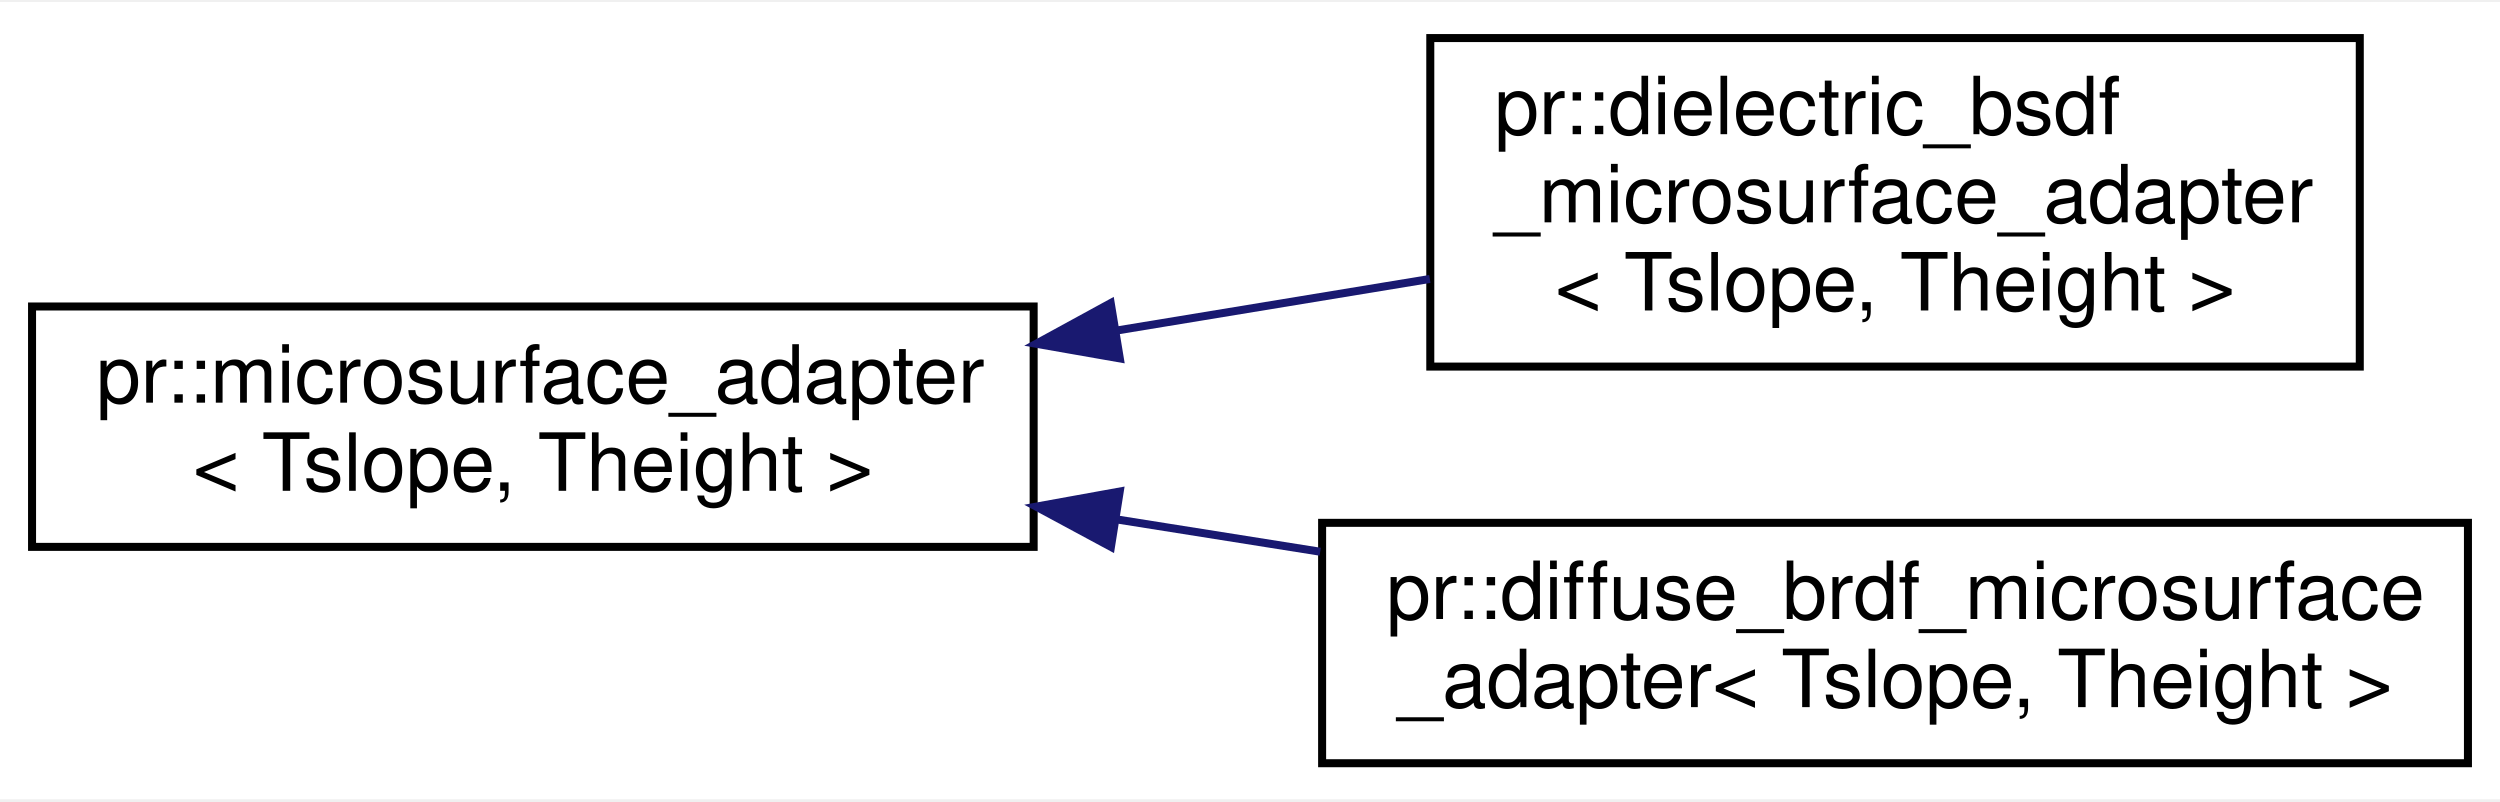
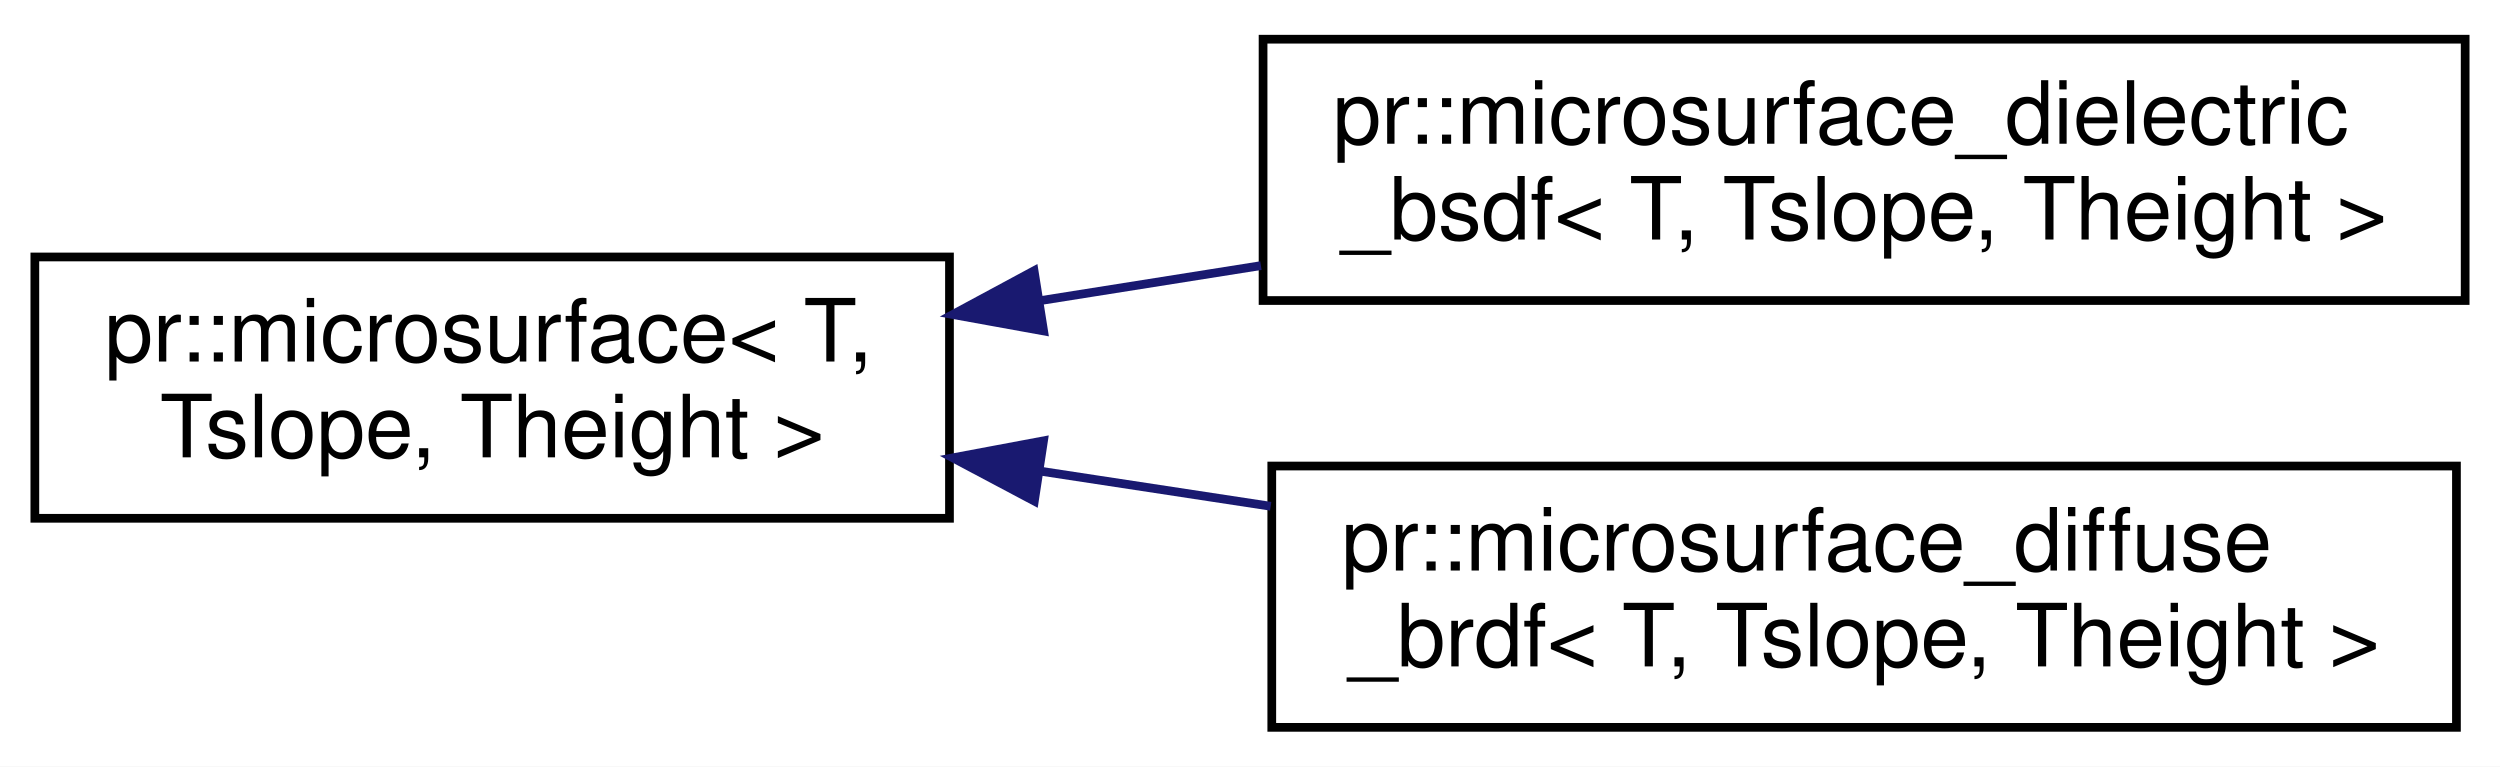
- <svg xmlns="http://www.w3.org/2000/svg" xmlns:xlink="http://www.w3.org/1999/xlink" width="312pt" height="100pt" viewBox="0.00 0.00 312.00 99.50">
-   <g id="graph0" class="graph" transform="scale(1 1) rotate(0) translate(4 95.5)">
-     <polygon fill="#ffffff" stroke="transparent" points="-4,4 -4,-95.5 308,-95.5 308,4 -4,4" />
+ <svg xmlns="http://www.w3.org/2000/svg" xmlns:xlink="http://www.w3.org/1999/xlink" width="287pt" height="88pt" viewBox="0.00 0.00 287.00 88.00">
+   <g id="graph0" class="graph" transform="scale(1 1) rotate(0) translate(4 84)">
+     <polygon fill="#ffffff" stroke="transparent" points="-4,4 -4,-84 283,-84 283,4 -4,4" />
    <g id="node1" class="node">
      <g id="a_node1">
-         <a xlink:href="structpr_1_1microsurface__adapter.html" target="_top" xlink:title="Microsurface adapter. ">
-           <polygon fill="#ffffff" stroke="#000000" points="0,-27.5 0,-57.5 125,-57.5 125,-27.5 0,-27.5" />
-           <text text-anchor="start" x="8" y="-45.5" font-family="Helvetica,sans-Serif" font-size="10.00" fill="#000000">pr::microsurface_adapter</text>
-           <text text-anchor="middle" x="62.5" y="-34.5" font-family="Helvetica,sans-Serif" font-size="10.00" fill="#000000">&lt; Tslope, Theight &gt;</text>
+         <a xlink:href="structpr_1_1microsurface.html" target="_top" xlink:title="Microsurface BxDF adapter. ">
+           <polygon fill="#ffffff" stroke="#000000" points="0,-24.5 0,-54.5 105,-54.5 105,-24.5 0,-24.5" />
+           <text text-anchor="start" x="8" y="-42.5" font-family="Helvetica,sans-Serif" font-size="10.00" fill="#000000">pr::microsurface&lt; T,</text>
+           <text text-anchor="middle" x="52.5" y="-31.5" font-family="Helvetica,sans-Serif" font-size="10.00" fill="#000000"> Tslope, Theight &gt;</text>
        </a>
      </g>
    </g>
    <g id="node2" class="node">
      <g id="a_node2">
-         <a xlink:href="structpr_1_1dielectric__bsdf__microsurface__adapter.html" target="_top" xlink:title="Dielectric BSDF microsurface adapter. ">
-           <polygon fill="#ffffff" stroke="#000000" points="174.5,-50 174.5,-91 290.5,-91 290.5,-50 174.5,-50" />
-           <text text-anchor="start" x="182.5" y="-79" font-family="Helvetica,sans-Serif" font-size="10.00" fill="#000000">pr::dielectric_bsdf</text>
-           <text text-anchor="start" x="182.5" y="-68" font-family="Helvetica,sans-Serif" font-size="10.00" fill="#000000">_microsurface_adapter</text>
-           <text text-anchor="middle" x="232.5" y="-57" font-family="Helvetica,sans-Serif" font-size="10.00" fill="#000000">&lt; Tslope, Theight &gt;</text>
+         <a xlink:href="structpr_1_1microsurface__dielectric__bsdf.html" target="_top" xlink:title="Microsurface dielectric BSDF. ">
+           <polygon fill="#ffffff" stroke="#000000" points="141,-49.5 141,-79.5 279,-79.5 279,-49.5 141,-49.5" />
+           <text text-anchor="start" x="149" y="-67.5" font-family="Helvetica,sans-Serif" font-size="10.00" fill="#000000">pr::microsurface_dielectric</text>
+           <text text-anchor="middle" x="210" y="-56.5" font-family="Helvetica,sans-Serif" font-size="10.00" fill="#000000">_bsdf&lt; T, Tslope, Theight &gt;</text>
        </a>
      </g>
    </g>
    <g id="edge1" class="edge">
-       <path fill="none" stroke="#191970" d="M135.237,-54.48C148.335,-56.638 161.831,-58.86 174.443,-60.938" />
-       <polygon fill="#191970" stroke="#191970" points="135.755,-51.018 125.319,-52.847 134.617,-57.925 135.755,-51.018" />
+       <path fill="none" stroke="#191970" d="M115.401,-49.484C123.736,-50.807 132.318,-52.169 140.753,-53.508" />
+       <polygon fill="#191970" stroke="#191970" points="115.808,-46.005 105.383,-47.894 114.711,-52.919 115.808,-46.005" />
    </g>
    <g id="node3" class="node">
      <g id="a_node3">
-         <a xlink:href="structpr_1_1diffuse__brdf__microsurface__adapter.html" target="_top" xlink:title="Diffuse BRDF microsurface adapter. ">
-           <polygon fill="#ffffff" stroke="#000000" points="161,-.5 161,-30.5 304,-30.5 304,-.5 161,-.5" />
-           <text text-anchor="start" x="169" y="-18.5" font-family="Helvetica,sans-Serif" font-size="10.00" fill="#000000">pr::diffuse_brdf_microsurface</text>
-           <text text-anchor="middle" x="232.5" y="-7.5" font-family="Helvetica,sans-Serif" font-size="10.00" fill="#000000">_adapter&lt; Tslope, Theight &gt;</text>
+         <a xlink:href="structpr_1_1microsurface__diffuse__brdf.html" target="_top" xlink:title="Microsurface diffuse BRDF. ">
+           <polygon fill="#ffffff" stroke="#000000" points="142,-.5 142,-30.5 278,-30.5 278,-.5 142,-.5" />
+           <text text-anchor="start" x="150" y="-18.5" font-family="Helvetica,sans-Serif" font-size="10.00" fill="#000000">pr::microsurface_diffuse</text>
+           <text text-anchor="middle" x="210" y="-7.5" font-family="Helvetica,sans-Serif" font-size="10.00" fill="#000000">_brdf&lt; T, Tslope, Theight &gt;</text>
        </a>
      </g>
    </g>
    <g id="edge2" class="edge">
-       <path fill="none" stroke="#191970" d="M135.45,-30.914C143.839,-29.581 152.388,-28.224 160.761,-26.894" />
-       <polygon fill="#191970" stroke="#191970" points="134.646,-27.498 125.319,-32.523 135.744,-34.411 134.646,-27.498" />
+       <path fill="none" stroke="#191970" d="M115.438,-29.91C124.131,-28.585 133.091,-27.219 141.873,-25.881" />
+       <polygon fill="#191970" stroke="#191970" points="114.742,-26.475 105.383,-31.442 115.796,-33.395 114.742,-26.475" />
    </g>
  </g>
</svg>
